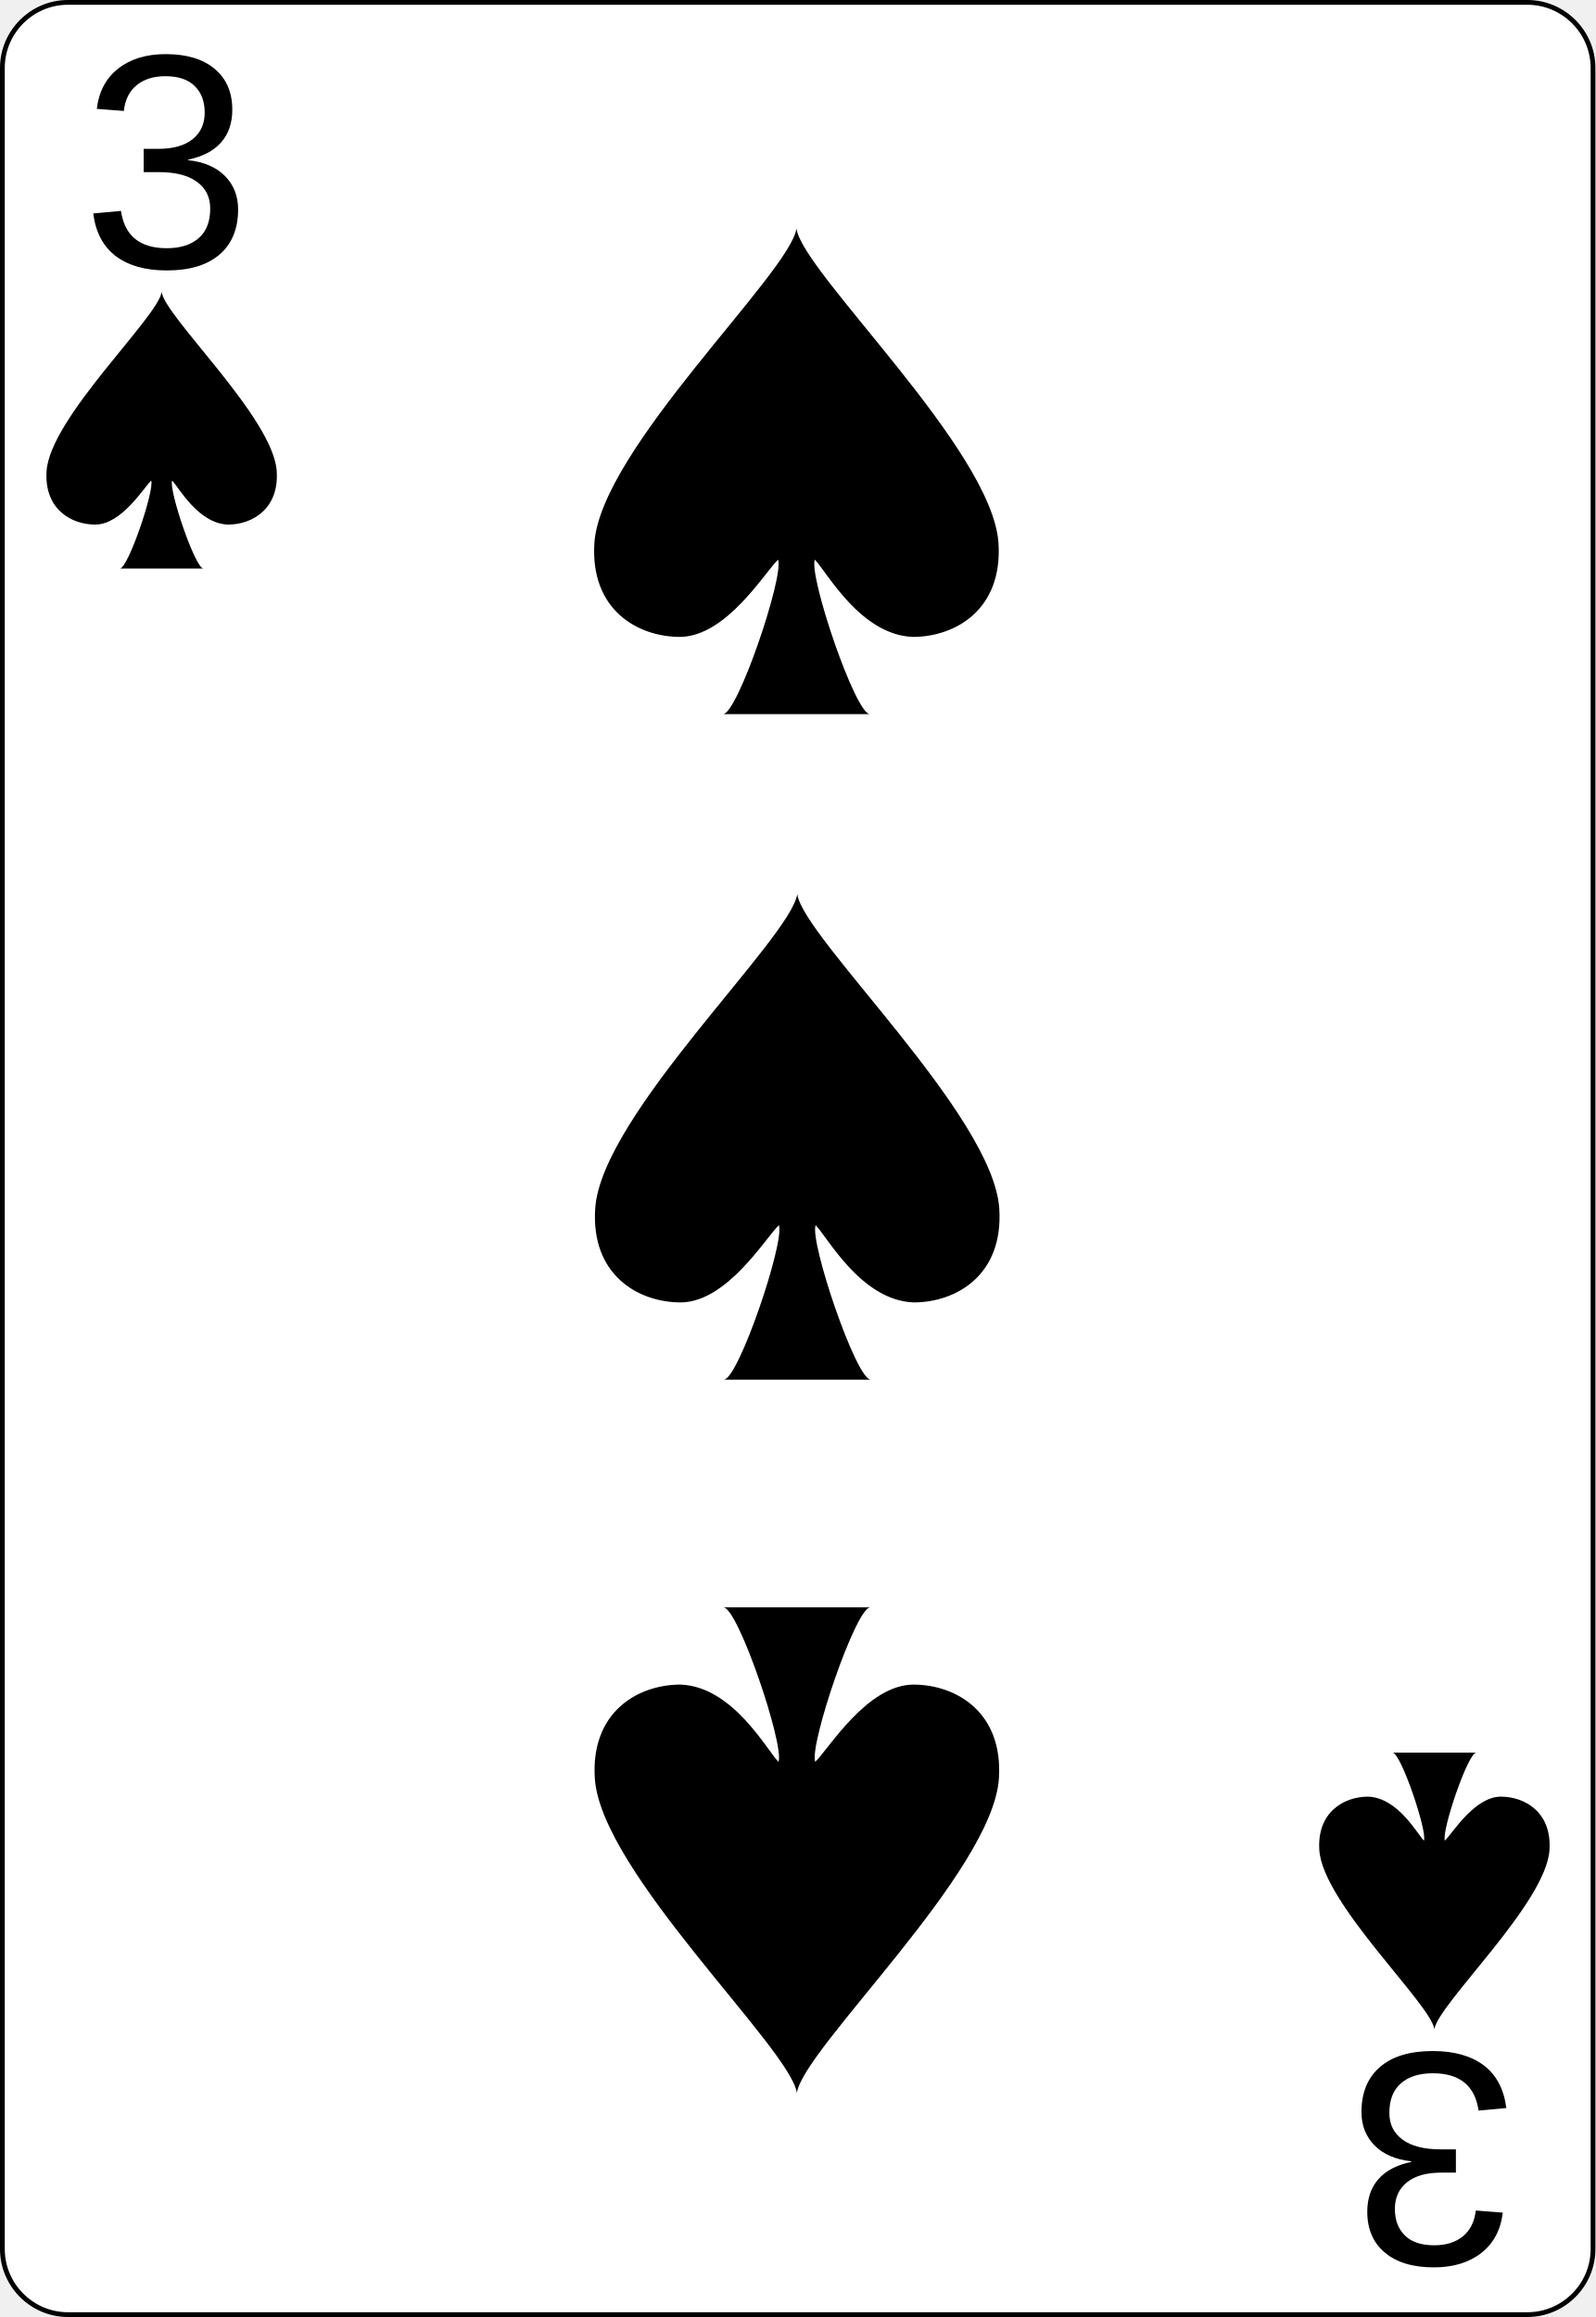
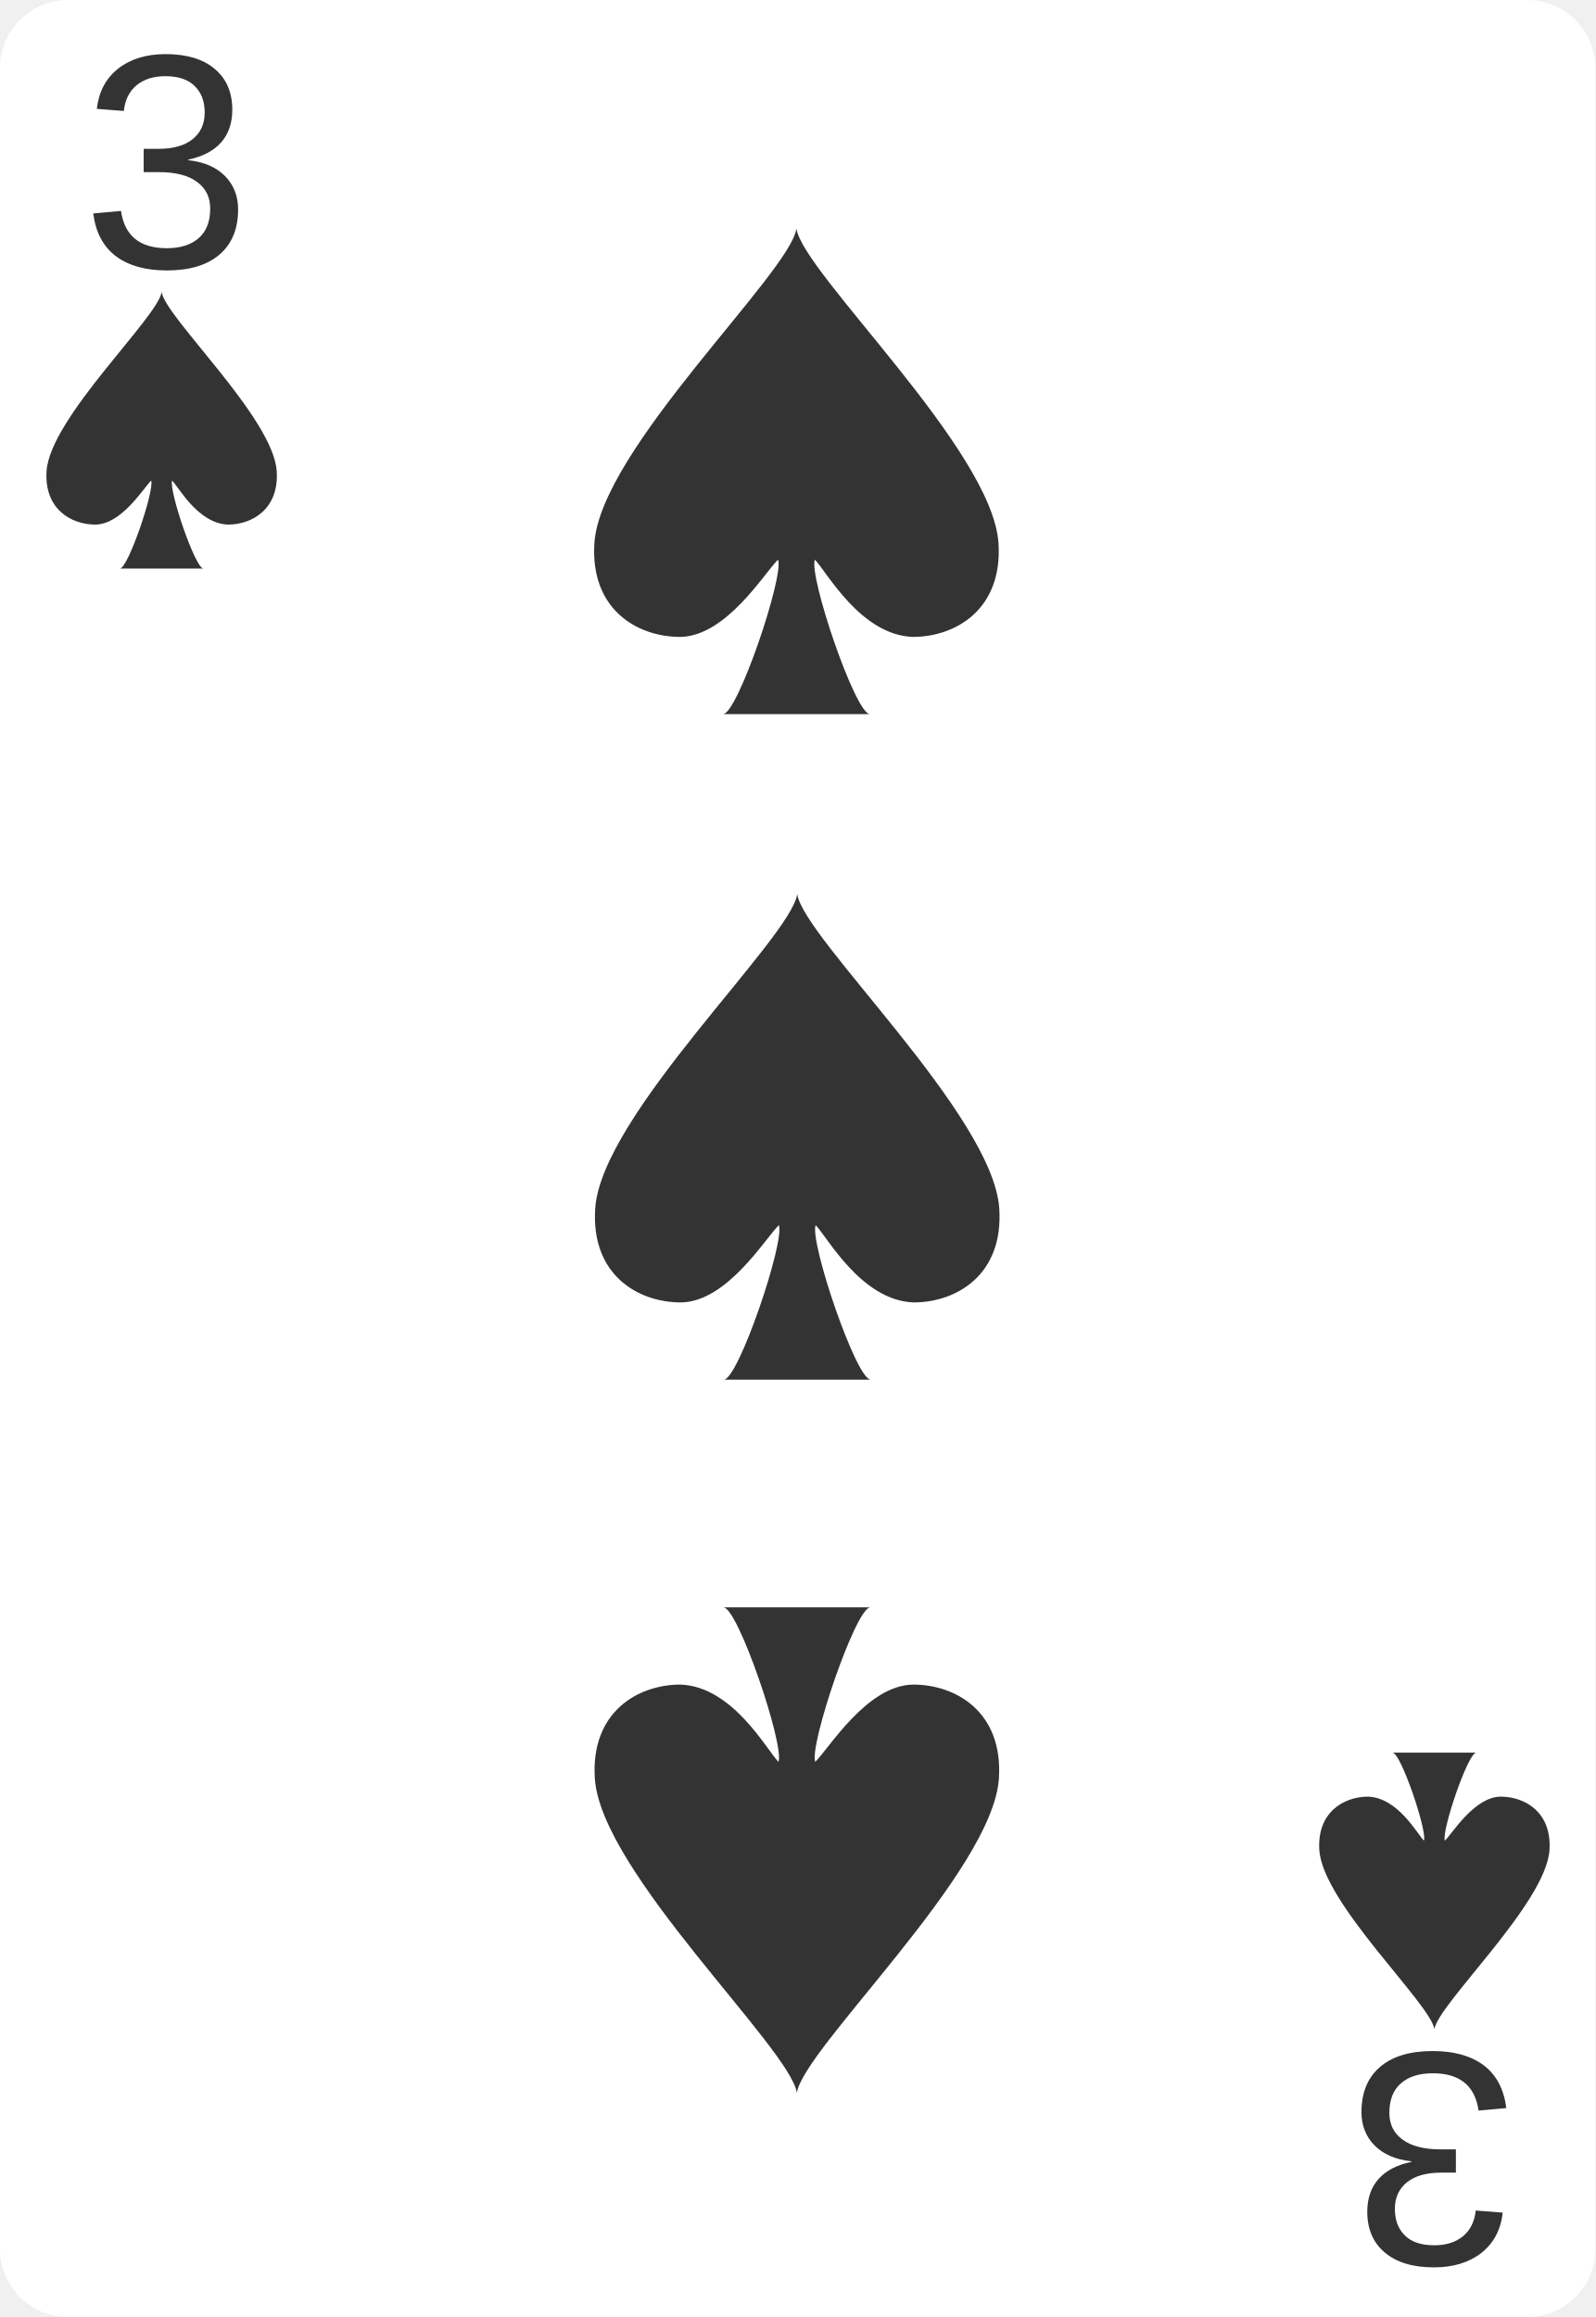
<svg xmlns="http://www.w3.org/2000/svg" width="167.087pt" height="242.667pt" viewBox="0 0 167.087 242.667" xml:space="preserve" id="svg2" version="1.1">
  <defs id="defs41" />
-   <g id="Layer_x0020_1" style="fill-rule:nonzero;clip-rule:nonzero;stroke:#000000;stroke-miterlimit:4;">
+   <g id="Layer_x0020_1" style="fill-rule:nonzero;clip-rule:nonzero;stroke:#FFFFFF;stroke-width:0;">
    <path style="fill:#FFFFFF;stroke-width:0.5;" d="M166.837,235.548c0,3.777-3.087,6.869-6.871,6.869H7.111c-3.775,0-6.861-3.092-6.861-6.869V7.12C0.25,3.343,3.336,0.25,7.111,0.25h152.855    c3.784,0,6.871,3.093,6.871,6.87v228.428z" id="path5" />
    <g style="stroke:none;" id="g7">
      <g id="g9">
				
			</g>
    </g>
    <g id="g15">
			
		</g>
    <g id="g19">
			
		</g>
    <g style="stroke:none;" id="g23">
      <g id="g25">
				
			</g>
    </g>
    <g style="stroke:none;" id="g31">
      <g id="g33">
				
			</g>
    </g>
  </g>
-   <text xml:space="preserve" style="font-size:32px;font-style:normal;font-weight:normal;line-height:125%;letter-spacing:0px;word-spacing:0px;fill:#000000;fill-opacity:1;stroke:none;font-family:Bitstream Vera Sans" x="8.547" y="28.013" id="text3788">
+   <text xml:space="preserve" style="font-size:32px;font-style:normal;font-weight:normal;line-height:125%;letter-spacing:0px;word-spacing:0px;fill:#333333;fill-opacity:1;stroke:none;font-family:Bitstream Vera Sans" x="8.547" y="28.013" id="text3788">
    <tspan id="tspan3790" x="8.547" y="28.013" style="font-style:normal;font-variant:normal;font-weight:normal;font-stretch:normal;font-family:Arial;-inkscape-font-specification:Arial">3</tspan>
  </text>
  <g transform="matrix(1.508595,0,0,1.379325,16.9291,45.0659)" id="layer1-7">
-     <path id="sl" d="M 7.989,3.103 C 7.747,-0.954 0.242,-8.59 0,-10.5 c -0.242,1.909 -7.747,9.545 -7.989,13.603 -0.169,2.868 1.695,4.057 3.39,4.057 1.835,-0.022 3.351,-2.801 3.873,-3.341 0.242,0.716 -1.603,6.682 -2.179,6.682 l 5.811,0 C 2.33,10.501 0.485,4.535 0.727,3.819 1.184,4.315 2.524,7.077 4.601,7.16 6.295,7.159 8.158,5.971 7.989,3.103 z" style="fill:#000000" />
+     <path id="sl" d="M 7.989,3.103 C 7.747,-0.954 0.242,-8.59 0,-10.5 c -0.242,1.909 -7.747,9.545 -7.989,13.603 -0.169,2.868 1.695,4.057 3.39,4.057 1.835,-0.022 3.351,-2.801 3.873,-3.341 0.242,0.716 -1.603,6.682 -2.179,6.682 l 5.811,0 C 2.33,10.501 0.485,4.535 0.727,3.819 1.184,4.315 2.524,7.077 4.601,7.16 6.295,7.159 8.158,5.971 7.989,3.103 z" style="fill:#333333" />
  </g>
  <g transform="matrix(2.648679,0,0,2.421718,83.41089,49.36599)" id="layer1-7-88">
-     <path id="sl-4" d="M 7.989,3.103 C 7.747,-0.954 0.242,-8.59 0,-10.5 c -0.242,1.909 -7.747,9.545 -7.989,13.603 -0.169,2.868 1.695,4.057 3.39,4.057 1.835,-0.022 3.351,-2.801 3.873,-3.341 0.242,0.716 -1.603,6.682 -2.179,6.682 l 5.811,0 C 2.33,10.501 0.485,4.535 0.727,3.819 1.184,4.315 2.524,7.077 4.601,7.16 6.295,7.159 8.158,5.971 7.989,3.103 z" style="fill:#000000" />
+     <path id="sl-4" d="M 7.989,3.103 C 7.747,-0.954 0.242,-8.59 0,-10.5 c -0.242,1.909 -7.747,9.545 -7.989,13.603 -0.169,2.868 1.695,4.057 3.39,4.057 1.835,-0.022 3.351,-2.801 3.873,-3.341 0.242,0.716 -1.603,6.682 -2.179,6.682 l 5.811,0 C 2.33,10.501 0.485,4.535 0.727,3.819 1.184,4.315 2.524,7.077 4.601,7.16 6.295,7.159 8.158,5.971 7.989,3.103 z" style="fill:#333333" />
  </g>
-   <text xml:space="preserve" style="font-size:32px;font-style:normal;font-weight:normal;line-height:125%;letter-spacing:0px;word-spacing:0px;fill:#000000;fill-opacity:1;stroke:none;font-family:Bitstream Vera Sans" x="-158.978" y="-215.124" id="text3788-7" transform="scale(-1,-1)">
+   <text xml:space="preserve" style="font-size:32px;font-style:normal;font-weight:normal;line-height:125%;letter-spacing:0px;word-spacing:0px;fill:#333333;fill-opacity:1;stroke:none;font-family:Bitstream Vera Sans" x="-158.978" y="-215.124" id="text3788-7" transform="scale(-1,-1)">
    <tspan id="tspan3790-6" x="-158.978" y="-215.124" style="font-style:normal;font-variant:normal;font-weight:normal;font-stretch:normal;font-family:Arial;-inkscape-font-specification:Arial">3</tspan>
  </text>
  <g transform="matrix(-1.508595,0,0,-1.379325,150.2251,198.0441)" id="layer1-7-3">
-     <path id="sl-1" d="M 7.989,3.103 C 7.747,-0.954 0.242,-8.59 0,-10.5 c -0.242,1.909 -7.747,9.545 -7.989,13.603 -0.169,2.868 1.695,4.057 3.39,4.057 1.835,-0.022 3.351,-2.801 3.873,-3.341 0.242,0.716 -1.603,6.682 -2.179,6.682 l 5.811,0 C 2.33,10.501 0.485,4.535 0.727,3.819 1.184,4.315 2.524,7.077 4.601,7.16 6.295,7.159 8.158,5.971 7.989,3.103 z" style="fill:#000000" />
+     <path id="sl-1" d="M 7.989,3.103 C 7.747,-0.954 0.242,-8.59 0,-10.5 c -0.242,1.909 -7.747,9.545 -7.989,13.603 -0.169,2.868 1.695,4.057 3.39,4.057 1.835,-0.022 3.351,-2.801 3.873,-3.341 0.242,0.716 -1.603,6.682 -2.179,6.682 l 5.811,0 C 2.33,10.501 0.485,4.535 0.727,3.819 1.184,4.315 2.524,7.077 4.601,7.16 6.295,7.159 8.158,5.971 7.989,3.103 z" style="fill:#333333" />
  </g>
  <g transform="matrix(-2.648679,0,0,-2.421718,83.45613,193.7713)" id="layer1-7-88-7">
-     <path id="sl-4-5" d="M 7.989,3.103 C 7.747,-0.954 0.242,-8.59 0,-10.5 c -0.242,1.909 -7.747,9.545 -7.989,13.603 -0.169,2.868 1.695,4.057 3.39,4.057 1.835,-0.022 3.351,-2.801 3.873,-3.341 0.242,0.716 -1.603,6.682 -2.179,6.682 l 5.811,0 C 2.33,10.501 0.485,4.535 0.727,3.819 1.184,4.315 2.524,7.077 4.601,7.16 6.295,7.159 8.158,5.971 7.989,3.103 z" style="fill:#000000" />
+     <path id="sl-4-5" d="M 7.989,3.103 C 7.747,-0.954 0.242,-8.59 0,-10.5 c -0.242,1.909 -7.747,9.545 -7.989,13.603 -0.169,2.868 1.695,4.057 3.39,4.057 1.835,-0.022 3.351,-2.801 3.873,-3.341 0.242,0.716 -1.603,6.682 -2.179,6.682 l 5.811,0 C 2.33,10.501 0.485,4.535 0.727,3.819 1.184,4.315 2.524,7.077 4.601,7.16 6.295,7.159 8.158,5.971 7.989,3.103 z" style="fill:#333333" />
  </g>
  <g transform="matrix(2.648679,0,0,2.421718,83.4947,119.0673)" id="layer1-7-88-6">
-     <path id="sl-4-8" d="M 7.989,3.103 C 7.747,-0.954 0.242,-8.59 0,-10.5 c -0.242,1.909 -7.747,9.545 -7.989,13.603 -0.169,2.868 1.695,4.057 3.39,4.057 1.835,-0.022 3.351,-2.801 3.873,-3.341 0.242,0.716 -1.603,6.682 -2.179,6.682 l 5.811,0 C 2.33,10.501 0.485,4.535 0.727,3.819 1.184,4.315 2.524,7.077 4.601,7.16 6.295,7.159 8.158,5.971 7.989,3.103 z" style="fill:#000000" />
+     <path id="sl-4-8" d="M 7.989,3.103 C 7.747,-0.954 0.242,-8.59 0,-10.5 c -0.242,1.909 -7.747,9.545 -7.989,13.603 -0.169,2.868 1.695,4.057 3.39,4.057 1.835,-0.022 3.351,-2.801 3.873,-3.341 0.242,0.716 -1.603,6.682 -2.179,6.682 l 5.811,0 C 2.33,10.501 0.485,4.535 0.727,3.819 1.184,4.315 2.524,7.077 4.601,7.16 6.295,7.159 8.158,5.971 7.989,3.103 z" style="fill:#333333" />
  </g>
</svg>
